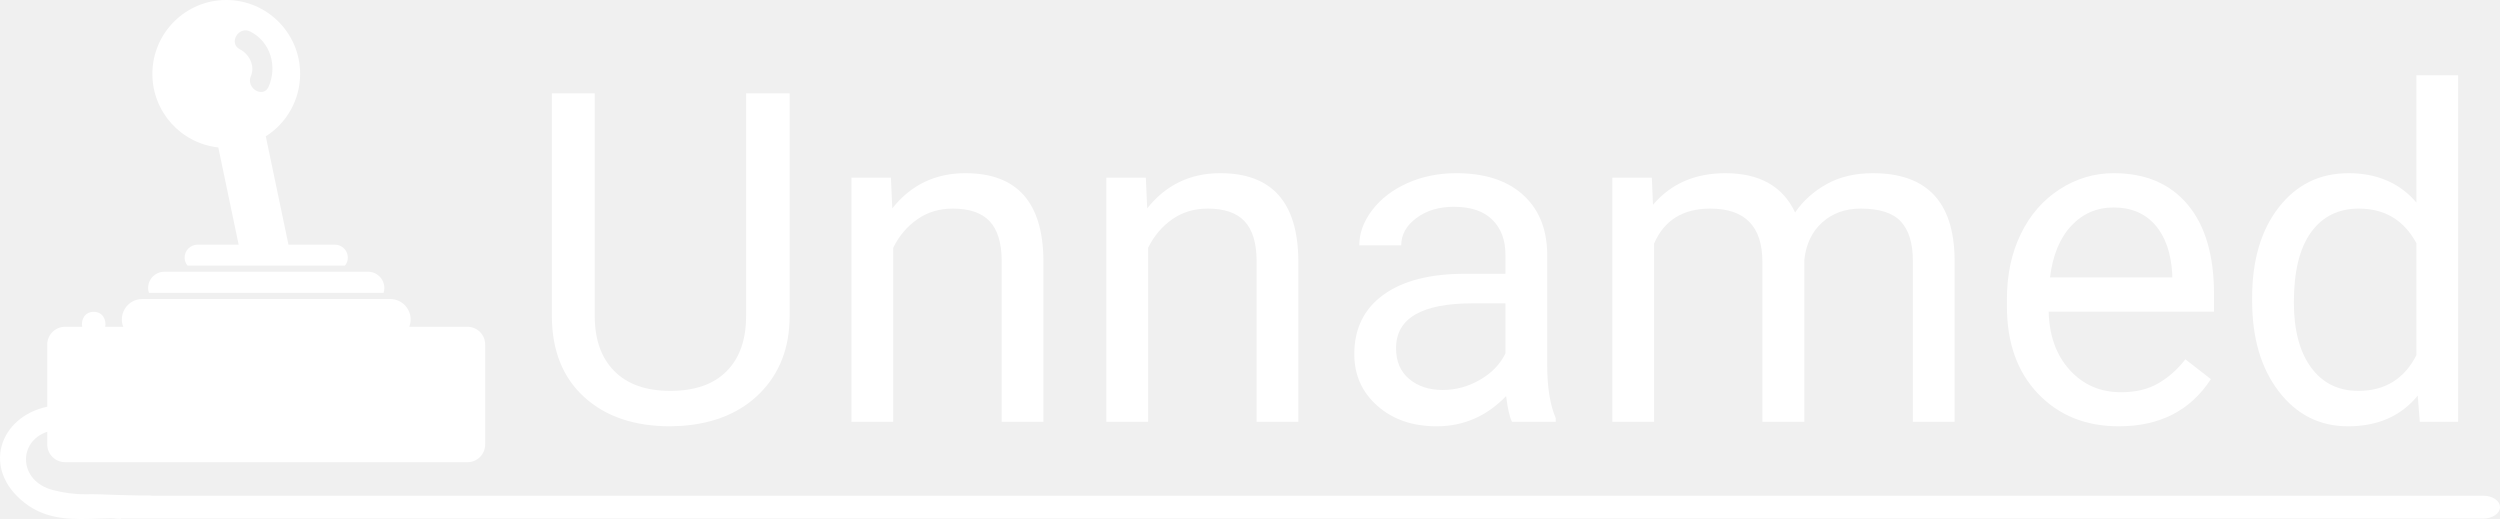
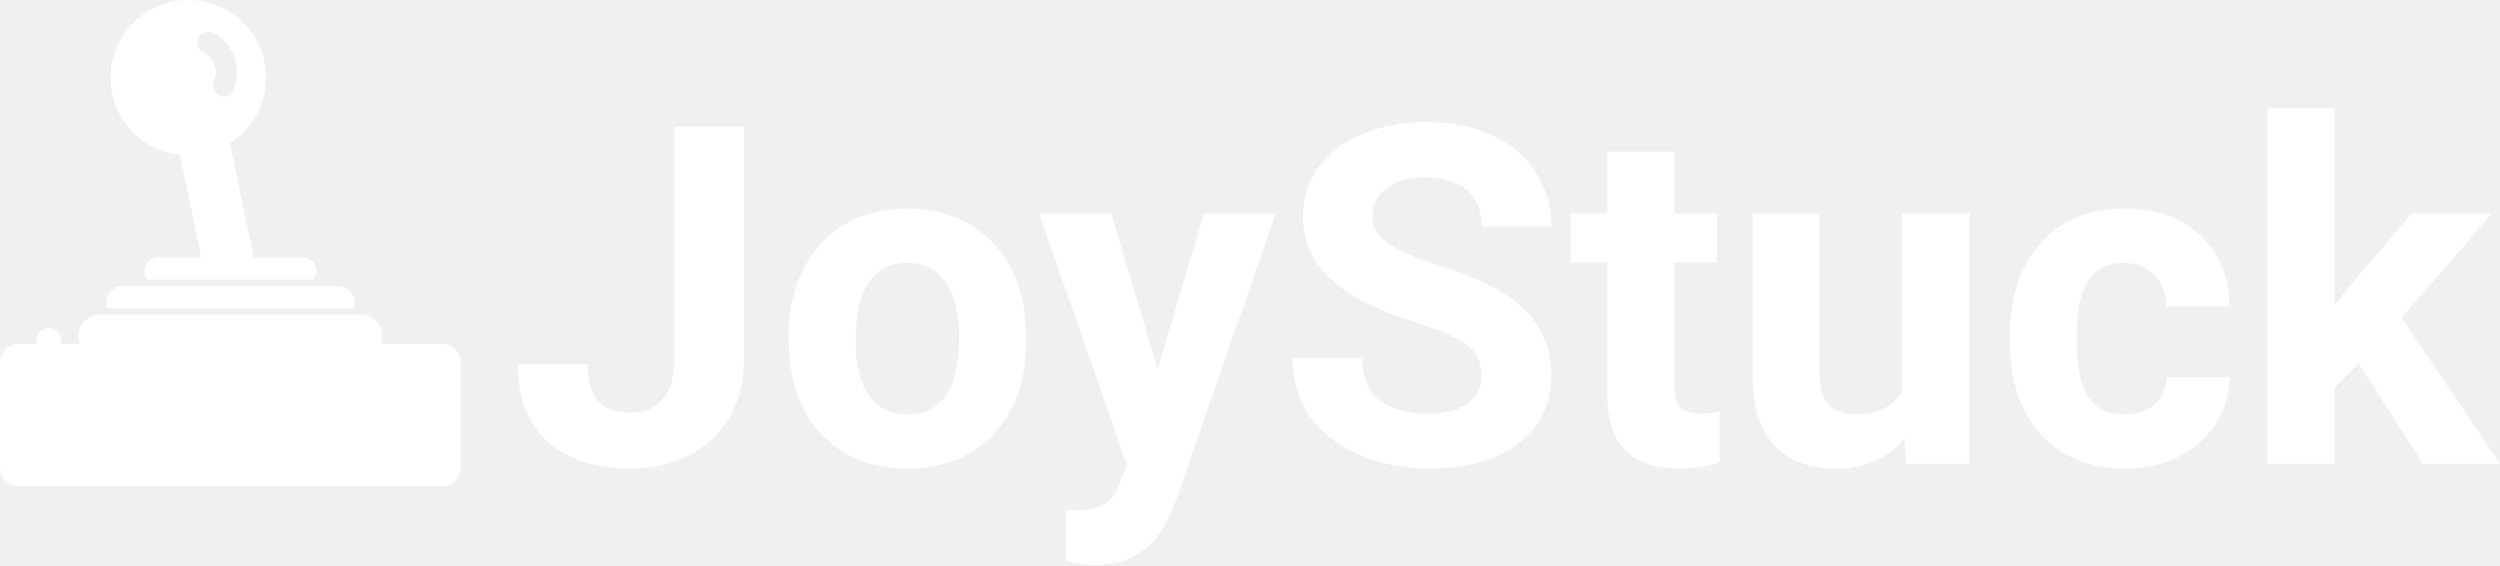
- <svg xmlns="http://www.w3.org/2000/svg" version="1.1" id="Layer_1" x="0px" y="0px" width="500px" height="103.707px" viewBox="0 0 500 103.707" enable-background="new 0 0 500 103.707" xml:space="preserve">
-   <g>
-     <g>
-       <g>
-         <path fill="#FFFFFF" d="M76.717,58.574c0.077-0.314,0.154-0.603,0.154-0.957c0-1.815-1.468-3.272-3.263-3.272H32.894     c-1.816,0-3.274,1.457-3.274,3.272c0,0.354,0.067,0.643,0.171,0.957H76.717z" />
-         <path fill="#FFFFFF" d="M93.511,65.357H81.852c0.174-0.454,0.277-0.942,0.277-1.458c0-2.266-1.834-4.097-4.111-4.097H28.467     c-2.269,0-4.095,1.831-4.095,4.097c0,0.516,0.083,1.008,0.283,1.458h-3.612c0.267-1.367-0.484-2.991-2.292-2.991     c-1.836,0-2.576,1.624-2.316,2.991h-3.427c-1.957,0-3.56,1.602-3.56,3.549v12.438c-9.539,2.014-13.252,12.432-4.505,19.236     c4.561,3.562,9.769,3.327,15.203,3.127c1.084-0.046,3.019-0.059,4.04,0c0.652-1.81,4.733-3.244,6.112-4.565     c-5.594,0-9.651-0.361-13.153-0.291c-2.234,0.022-4.398-0.282-6.564-0.842c-6.887-1.768-7.054-9.705-1.133-11.656v2.54     c0,1.948,1.603,3.542,3.56,3.542h80.504c1.953,0,3.522-1.594,3.522-3.542V68.906C97.034,66.958,95.464,65.357,93.511,65.357z" />
-         <path fill="#FFFFFF" d="M43.659,29.487l4.069,19.442H39.54c-1.455,0-2.615,1.154-2.615,2.594c0,0.627,0.215,1.161,0.579,1.599     H68.99c0.357-0.438,0.575-0.972,0.575-1.599c0-1.439-1.162-2.594-2.605-2.594h-9.268l-4.534-21.663     c4.132-2.619,6.868-7.229,6.868-12.493C60.025,6.627,53.412,0,45.247,0c-8.152,0-14.772,6.627-14.772,14.774     C30.476,22.411,36.242,28.68,43.659,29.487z M50.067,6.316c4.052,2.056,5.431,6.957,3.664,11.006     c-1.062,2.436-4.62,0.311-3.551-2.111c0.879-2.026-0.331-4.388-2.183-5.34C45.614,8.66,47.711,5.105,50.067,6.316z" />
-       </g>
-     </g>
-     <g>
-       <path fill="#FFFFFF" d="M157.928,18.666V63.33c-0.029,6.196-1.979,11.266-5.842,15.206c-3.866,3.94-9.106,6.151-15.724,6.635    l-2.3,0.089c-7.191,0-12.921-1.941-17.191-5.82c-4.271-3.878-6.437-9.22-6.497-16.019V18.666h8.572v44.486    c0,4.753,1.308,8.445,3.926,11.076c2.617,2.635,6.347,3.948,11.19,3.948c4.901,0,8.653-1.307,11.256-3.928    c2.601-2.615,3.902-6.299,3.902-11.051V18.666H157.928z" />
-       <path fill="#FFFFFF" d="M178.186,35.539l0.271,6.136c3.729-4.692,8.602-7.038,14.618-7.038c10.317,0,15.52,5.818,15.611,17.461    v32.258h-8.346V52.052c-0.031-3.519-0.835-6.121-2.414-7.805c-1.58-1.685-4.038-2.527-7.378-2.527    c-2.706,0-5.082,0.722-7.129,2.166c-2.046,1.444-3.639,3.338-4.781,5.686v34.785h-8.348V35.539H178.186z" />
-       <path fill="#FFFFFF" d="M229.169,35.539l0.27,6.136c3.73-4.692,8.602-7.038,14.619-7.038c10.317,0,15.521,5.818,15.61,17.461    v32.258h-8.345V52.052c-0.031-3.519-0.836-6.121-2.414-7.805c-1.58-1.685-4.039-2.527-7.378-2.527    c-2.707,0-5.083,0.722-7.129,2.166c-2.046,1.444-3.638,3.338-4.782,5.686v34.785h-8.347V35.539H229.169z" />
-       <path fill="#FFFFFF" d="M302.395,84.356c-0.479-0.96-0.871-2.677-1.172-5.143c-3.879,4.033-8.511,6.046-13.895,6.046    c-4.812,0-8.76-1.358-11.843-4.085c-3.084-2.72-4.626-6.17-4.626-10.354c0-5.083,1.933-9.031,5.798-11.844    c3.865-2.812,9.302-4.218,16.31-4.218h8.12v-3.835c0-2.917-0.87-5.242-2.615-6.97c-1.743-1.731-4.316-2.595-7.715-2.595    c-2.976,0-5.476,0.753-7.488,2.257c-2.017,1.504-3.024,3.323-3.024,5.458h-8.392c0-2.436,0.862-4.79,2.595-7.061    c1.729-2.271,4.075-4.068,7.037-5.392c2.963-1.322,6.219-1.984,9.768-1.984c5.626,0,10.032,1.406,13.221,4.218    c3.187,2.813,4.844,6.686,4.964,11.618v22.469c0,4.484,0.57,8.045,1.713,10.693v0.721H302.395z M288.545,77.996    c2.615,0,5.1-0.677,7.446-2.029c2.344-1.357,4.043-3.115,5.096-5.28V60.669h-6.539c-10.231,0-15.339,2.993-15.339,8.979    c0,2.616,0.868,4.662,2.616,6.135C283.566,77.256,285.806,77.996,288.545,77.996z" />
-       <path fill="#FFFFFF" d="M330.369,35.539l0.227,5.415c3.577-4.211,8.408-6.316,14.48-6.316c6.831,0,11.477,2.615,13.944,7.851    c1.621-2.348,3.735-4.242,6.339-5.685c2.6-1.444,5.674-2.166,9.226-2.166c10.706,0,16.152,5.669,16.333,17.009v32.709h-8.347    V52.143c0-3.489-0.796-6.099-2.393-7.828c-1.595-1.73-4.269-2.595-8.03-2.595c-3.096,0-5.669,0.925-7.715,2.774    c-2.046,1.851-3.234,4.34-3.564,7.467v32.394h-8.392V52.368c0-7.098-3.474-10.648-10.425-10.648    c-5.471,0-9.218,2.331-11.234,6.993v35.643h-8.346V35.539H330.369z" />
-       <path fill="#FFFFFF" d="M423.765,85.259c-6.616,0-12.004-2.174-16.154-6.52c-4.15-4.345-6.226-10.158-6.226-17.438v-1.535    c0-4.84,0.927-9.164,2.775-12.97c1.851-3.805,4.436-6.782,7.762-8.933c3.322-2.151,6.922-3.226,10.804-3.226    c6.348,0,11.279,2.09,14.799,6.27c3.521,4.182,5.279,10.168,5.279,17.958v3.475h-33.069c0.116,4.81,1.525,8.701,4.214,11.66    c2.693,2.966,6.116,4.448,10.267,4.448c2.949,0,5.441-0.602,7.487-1.807c2.048-1.204,3.838-2.796,5.371-4.783l5.1,3.972    C438.081,82.117,431.943,85.259,423.765,85.259z M422.726,41.495c-3.37,0-6.196,1.226-8.482,3.676    c-2.285,2.453-3.699,5.89-4.24,10.31h24.451v-0.632c-0.239-4.24-1.382-7.526-3.424-9.857    C428.984,42.66,426.216,41.495,422.726,41.495z" />
-       <path fill="#FFFFFF" d="M450.428,59.542c0-7.489,1.774-13.512,5.325-18.069c3.549-4.558,8.195-6.835,13.944-6.835    c5.711,0,10.24,1.955,13.577,5.864V15.055h8.347v69.301h-7.666l-0.409-5.234c-3.34,4.092-7.986,6.138-13.94,6.138    c-5.657,0-10.265-2.317-13.829-6.946c-3.564-4.634-5.349-10.677-5.349-18.14V59.542z M458.774,60.489    c0,5.534,1.146,9.867,3.431,12.993c2.287,3.129,5.446,4.694,9.473,4.694c5.298,0,9.162-2.376,11.597-7.129V48.624    c-2.495-4.604-6.331-6.904-11.506-6.904c-4.088,0-7.276,1.578-9.563,4.738C459.92,49.616,458.774,54.293,458.774,60.489z" />
-     </g>
-     <g>
-       <path fill="#FFFFFF" d="M496.685,103.707H23.739c-1.831,0-3.315-1.023-3.315-2.282c0-1.26,1.484-2.283,3.315-2.283h472.946    c1.829,0,3.315,1.023,3.315,2.283C500,102.683,498.514,103.707,496.685,103.707z" />
-     </g>
+ <svg xmlns="http://www.w3.org/2000/svg" version="1.1" id="Capa_1" x="0px" y="0px" width="2384.636" height="539.044" viewBox="0 0 2384.636 539.044" xml:space="preserve">
+   <defs id="defs45">
+ 	
+ 
+ 		
+ 		
+ 		
+ 	</defs>
+   <g id="g995" transform="translate(-88.09766)" style="fill:#ffffff">
+     <path id="path2" d="m 425.535,293.943 c 0.478,-1.536 0.808,-3.133 0.808,-4.822 0,-9.027 -7.344,-16.371 -16.371,-16.371 h -204.31 c -9.027,0 -16.371,7.344 -16.371,16.371 0,1.689 0.331,3.286 0.808,4.822 z" style="fill:#ffffff" />
+     <path id="path4" d="m 183.49,300.064 c -11.353,0 -20.588,9.235 -20.588,20.588 0,2.583 0.532,5.037 1.4,7.312 h -3.188 -3.188 -11.684 c 1.408,-6.897 -2.41,-15.043 -11.523,-15.043 -9.113,0 -12.933,8.146 -11.525,15.043 h -17.387 c -9.78,0 -17.711,7.932 -17.711,17.711 0,35.807 3e-5,66.917 3e-5,100.375 0,9.78 7.932,17.711 17.711,17.711 h 404.023 c 9.779,0 17.711,-7.931 17.711,-17.711 V 345.682 c 0,-9.786 -7.932,-17.717 -17.711,-17.717 h -52.125 -3.182 -3.195 c 0.875,-2.283 1.402,-4.729 1.402,-7.312 0,-11.353 -9.235,-20.588 -20.588,-20.588 h -2.65 -3.477 -3.959 -228.484 -3.959 -3.475 z" style="fill:#ffffff" />
+     <path id="path6" d="m 259.683,147.908 20.398,97.565 h -41.047 c -7.228,0 -13.084,5.857 -13.084,13.084 0,3.066 1.096,5.845 2.858,8.072 h 158.019 c 1.763,-2.228 2.858,-5.012 2.858,-8.072 0,-7.228 -5.857,-13.084 -13.085,-13.084 H 330.081 L 307.364,136.782 C 328.08,123.624 341.868,100.533 341.868,74.18 341.868,33.213 308.655,0 267.682,0 c -40.967,0 -74.181,33.213 -74.181,74.181 0.007,38.256 28.985,69.731 66.182,73.727 z m 32.21,-116.206 c 20.275,10.367 27.191,34.958 18.366,55.166 -5.337,12.222 -23.188,1.659 -17.895,-10.459 4.485,-10.282 -1.591,-22.032 -10.931,-26.806 -11.903,-6.09 -1.413,-23.973 10.46,-17.901 z" style="fill:#ffffff" />
+     <g id="g12" style="fill:#ffffff">
+ </g>
+     <g id="g14" style="fill:#ffffff">
+ </g>
+     <g id="g16" style="fill:#ffffff">
+ </g>
+     <g id="g18" style="fill:#ffffff">
+ </g>
+     <g id="g20" style="fill:#ffffff">
+ </g>
+     <g id="g22" style="fill:#ffffff">
+ </g>
+     <g id="g24" style="fill:#ffffff">
+ </g>
+     <g id="g26" style="fill:#ffffff">
+ </g>
+     <g id="g28" style="fill:#ffffff">
+ </g>
+     <g id="g30" style="fill:#ffffff">
+ </g>
+     <g id="g32" style="fill:#ffffff">
+ </g>
+     <g id="g34" style="fill:#ffffff">
+ </g>
+     <g id="g36" style="fill:#ffffff">
+ </g>
+     <g id="g38" style="fill:#ffffff">
+ </g>
+     <g id="g40" style="fill:#ffffff">
+ </g>
+     <path d="m 731.47,120.796 h 66.283 v 222.712 q 0,30.711 -13.699,54.352 -13.478,23.42 -38.223,36.235 -24.746,12.815 -55.899,12.815 -51.038,0 -79.54,-25.851 -28.502,-26.071 -28.502,-73.575 h 66.725 q 0,23.641 9.943,34.909 9.943,11.268 31.374,11.268 19.001,0 30.269,-13.036 11.268,-13.036 11.268,-37.119 z" style="font-style:normal;font-variant:normal;font-weight:bold;font-stretch:normal;font-size:374.138px;line-height:1.25;font-family:Roboto;-inkscape-font-specification:'Roboto Bold';letter-spacing:0px;word-spacing:0px;fill:#ffffff;fill-opacity:1;stroke:none;stroke-width:11.312" id="path865" />
+     <path d="m 840.395,320.751 q 0,-35.572 13.699,-63.411 13.699,-27.839 39.328,-43.084 25.851,-15.245 59.876,-15.245 48.387,0 78.877,29.607 30.711,29.607 34.246,80.424 l 0.442,16.35 q 0,55.015 -30.711,88.378 -30.711,33.142 -82.412,33.142 -51.701,0 -82.633,-33.142 -30.711,-33.142 -30.711,-90.145 z m 63.853,4.64 q 0,34.025 12.815,52.143 12.815,17.897 36.677,17.897 23.199,0 36.235,-17.676 13.036,-17.897 13.036,-57.004 0,-33.363 -13.036,-51.701 -13.036,-18.338 -36.677,-18.338 -23.42,0 -36.235,18.338 -12.815,18.117 -12.815,56.341 z" style="font-style:normal;font-variant:normal;font-weight:bold;font-stretch:normal;font-size:374.138px;line-height:1.25;font-family:Roboto;-inkscape-font-specification:'Roboto Bold';letter-spacing:0px;word-spacing:0px;fill:#ffffff;fill-opacity:1;stroke:none;stroke-width:11.312" id="path867" />
+     <path d="m 1192.36,352.125 44.189,-148.696 h 68.493 l -96.111,276.181 -5.303,12.594 q -21.431,46.84 -70.702,46.84 -13.919,0 -28.281,-4.198 V 486.459 l 9.722,0.221 q 18.117,0 26.955,-5.524 9.059,-5.524 14.14,-18.338 l 7.512,-19.664 -83.738,-239.725 h 68.714 z" style="font-style:normal;font-variant:normal;font-weight:bold;font-stretch:normal;font-size:374.138px;line-height:1.25;font-family:Roboto;-inkscape-font-specification:'Roboto Bold';letter-spacing:0px;word-spacing:0px;fill:#ffffff;fill-opacity:1;stroke:none;stroke-width:35.863;stroke-miterlimit:4;stroke-dasharray:none;paint-order:stroke fill markers" id="path869" />
+     <path d="m 1501.24,358.091 q 0,-18.78 -13.257,-28.723 -13.257,-10.163 -47.724,-21.211 -34.467,-11.268 -54.573,-22.094 -54.794,-29.607 -54.794,-79.761 0,-26.071 14.582,-46.398 14.803,-20.548 42.2,-32.037 27.618,-11.489 61.864,-11.489 34.467,0 61.422,12.594 26.955,12.373 41.759,35.13 15.024,22.757 15.024,51.701 h -66.283 q 0,-22.094 -13.919,-34.246 -13.92,-12.373 -39.107,-12.373 -24.304,0 -37.782,10.384 -13.478,10.163 -13.478,26.955 0,15.687 15.687,26.292 15.908,10.605 46.619,19.885 56.562,17.013 82.412,42.2 25.851,25.188 25.851,62.748 0,41.759 -31.595,65.621 -31.595,23.641 -85.064,23.641 -37.119,0 -67.609,-13.478 -30.49,-13.699 -46.619,-37.34 -15.908,-23.641 -15.908,-54.794 h 66.504 q 0,53.248 63.632,53.248 23.641,0 36.898,-9.501 13.257,-9.722 13.257,-26.955 z" style="font-style:normal;font-variant:normal;font-weight:bold;font-stretch:normal;font-size:374.138px;line-height:1.25;font-family:Roboto;-inkscape-font-specification:'Roboto Bold';letter-spacing:0px;word-spacing:0px;fill:#ffffff;fill-opacity:1;stroke:none;stroke-width:11.312" id="path871" />
+     <path d="m 1685.066,144.658 v 58.771 h 40.875 v 46.84 h -40.875 v 119.31 q 0,13.257 5.082,19.001 5.082,5.745 19.443,5.745 10.605,0 18.78,-1.547 v 48.387 q -18.78,5.745 -38.665,5.745 -67.167,0 -68.493,-67.83 V 250.27 h -34.909 v -46.84 h 34.909 v -58.771 z" style="font-style:normal;font-variant:normal;font-weight:bold;font-stretch:normal;font-size:374.138px;line-height:1.25;font-family:Roboto;-inkscape-font-specification:'Roboto Bold';letter-spacing:0px;word-spacing:0px;fill:#ffffff;fill-opacity:1;stroke:none;stroke-width:11.312" id="path873" />
+     <path d="m 1904.685,418.187 q -23.641,28.723 -65.4,28.723 -38.444,0 -58.771,-22.094 -20.106,-22.094 -20.548,-64.737 V 203.429 h 63.853 V 357.87 q 0,37.34 34.026,37.34 32.479,0 44.631,-22.536 V 203.429 h 64.074 v 239.062 h -60.097 z" style="font-style:normal;font-variant:normal;font-weight:bold;font-stretch:normal;font-size:374.138px;line-height:1.25;font-family:Roboto;-inkscape-font-specification:'Roboto Bold';letter-spacing:0px;word-spacing:0px;fill:#ffffff;fill-opacity:1;stroke:none;stroke-width:11.312" id="path875" />
+     <path d="m 2114.582,395.43 q 17.676,0 28.723,-9.722 11.047,-9.722 11.489,-25.851 h 59.876 q -0.221,24.304 -13.257,44.631 -13.036,20.106 -35.793,31.374 -22.537,11.047 -49.934,11.047 -51.259,0 -80.866,-32.479 -29.607,-32.7 -29.607,-90.145 v -4.198 q 0,-55.236 29.386,-88.157 29.386,-32.921 80.645,-32.921 44.852,0 71.807,25.63 27.176,25.409 27.618,67.83 h -59.876 q -0.442,-18.559 -11.489,-30.048 -11.047,-11.71 -29.165,-11.71 -22.315,0 -33.804,16.35 -11.268,16.129 -11.268,52.585 v 6.628 q 0,36.898 11.268,53.027 11.268,16.129 34.246,16.129 z" style="font-style:normal;font-variant:normal;font-weight:bold;font-stretch:normal;font-size:374.138px;line-height:1.25;font-family:Roboto;-inkscape-font-specification:'Roboto Bold';letter-spacing:0px;word-spacing:0px;fill:#ffffff;fill-opacity:1;stroke:none;stroke-width:11.312" id="path877" />
+     <path d="m 2337.957,346.601 -22.978,22.978 v 72.912 h -63.853 V 103.121 h 63.853 v 188.024 l 12.373,-15.908 61.202,-71.807 h 76.668 l -86.389,99.646 93.901,139.416 h -73.354 z" style="font-style:normal;font-variant:normal;font-weight:bold;font-stretch:normal;font-size:374.138px;line-height:1.25;font-family:Roboto;-inkscape-font-specification:'Roboto Bold';letter-spacing:0px;word-spacing:0px;fill:#ffffff;fill-opacity:1;stroke:none;stroke-width:11.312" id="path879" />
  </g>
</svg>
